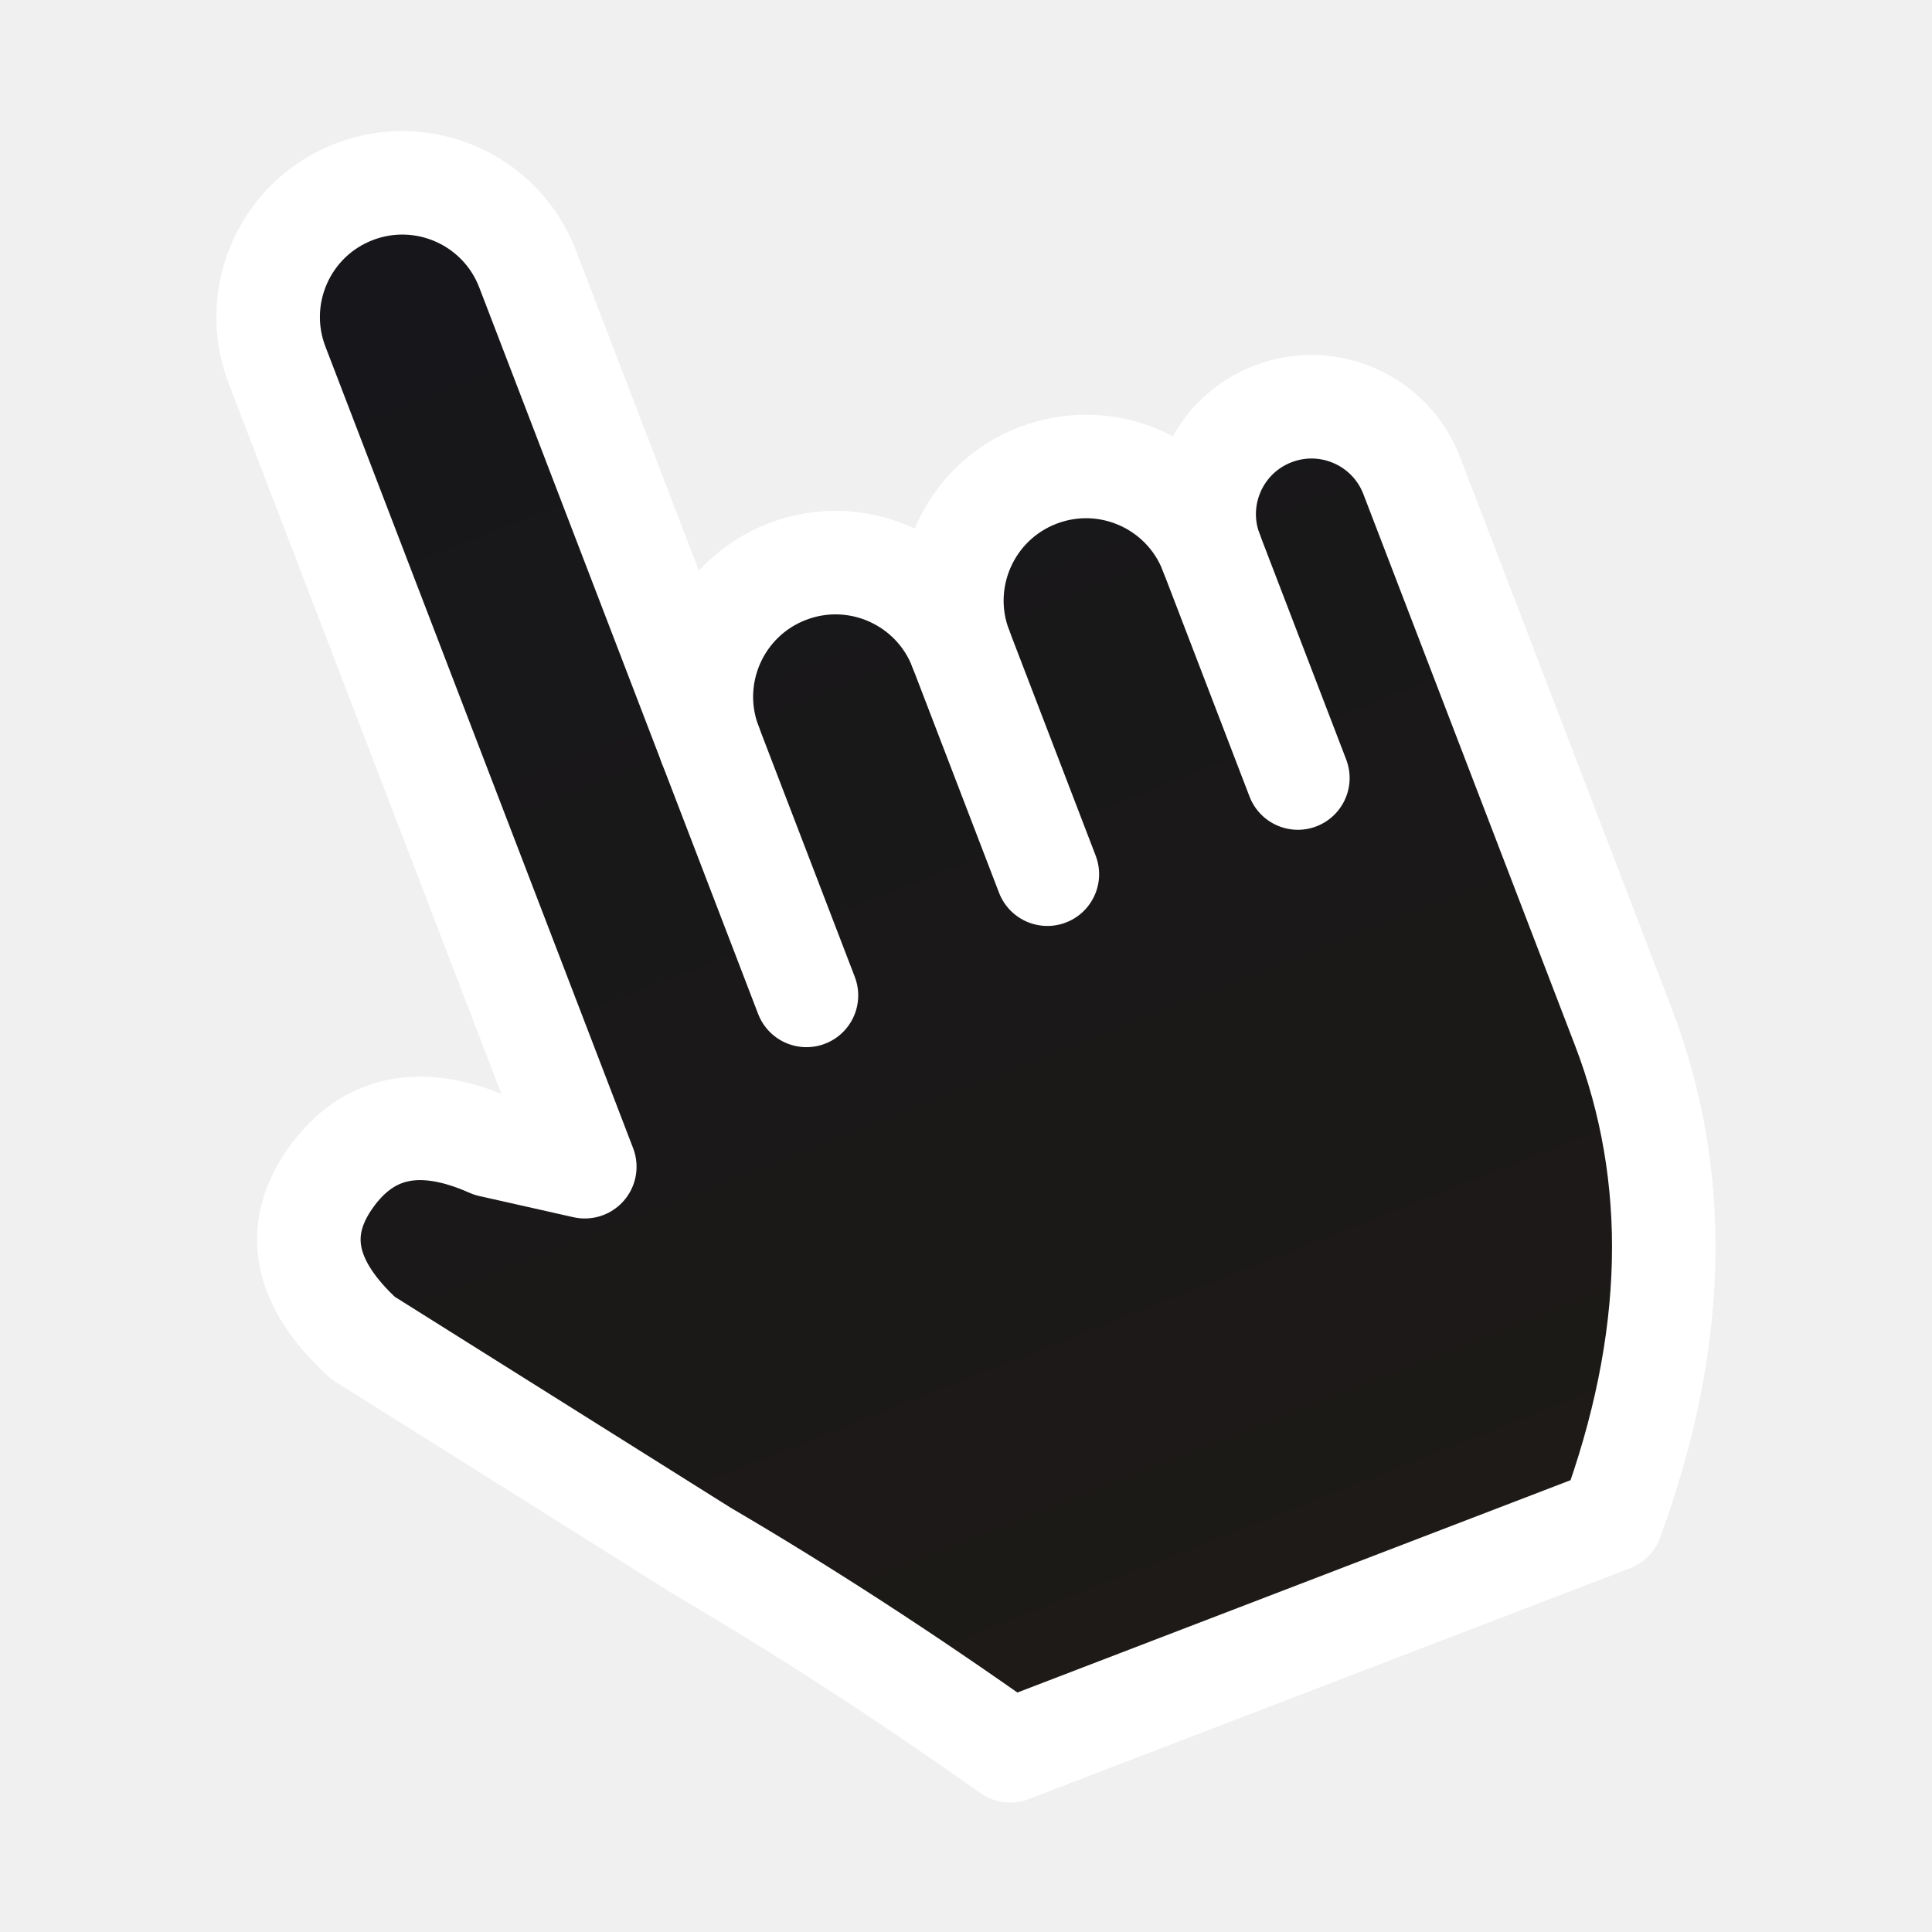
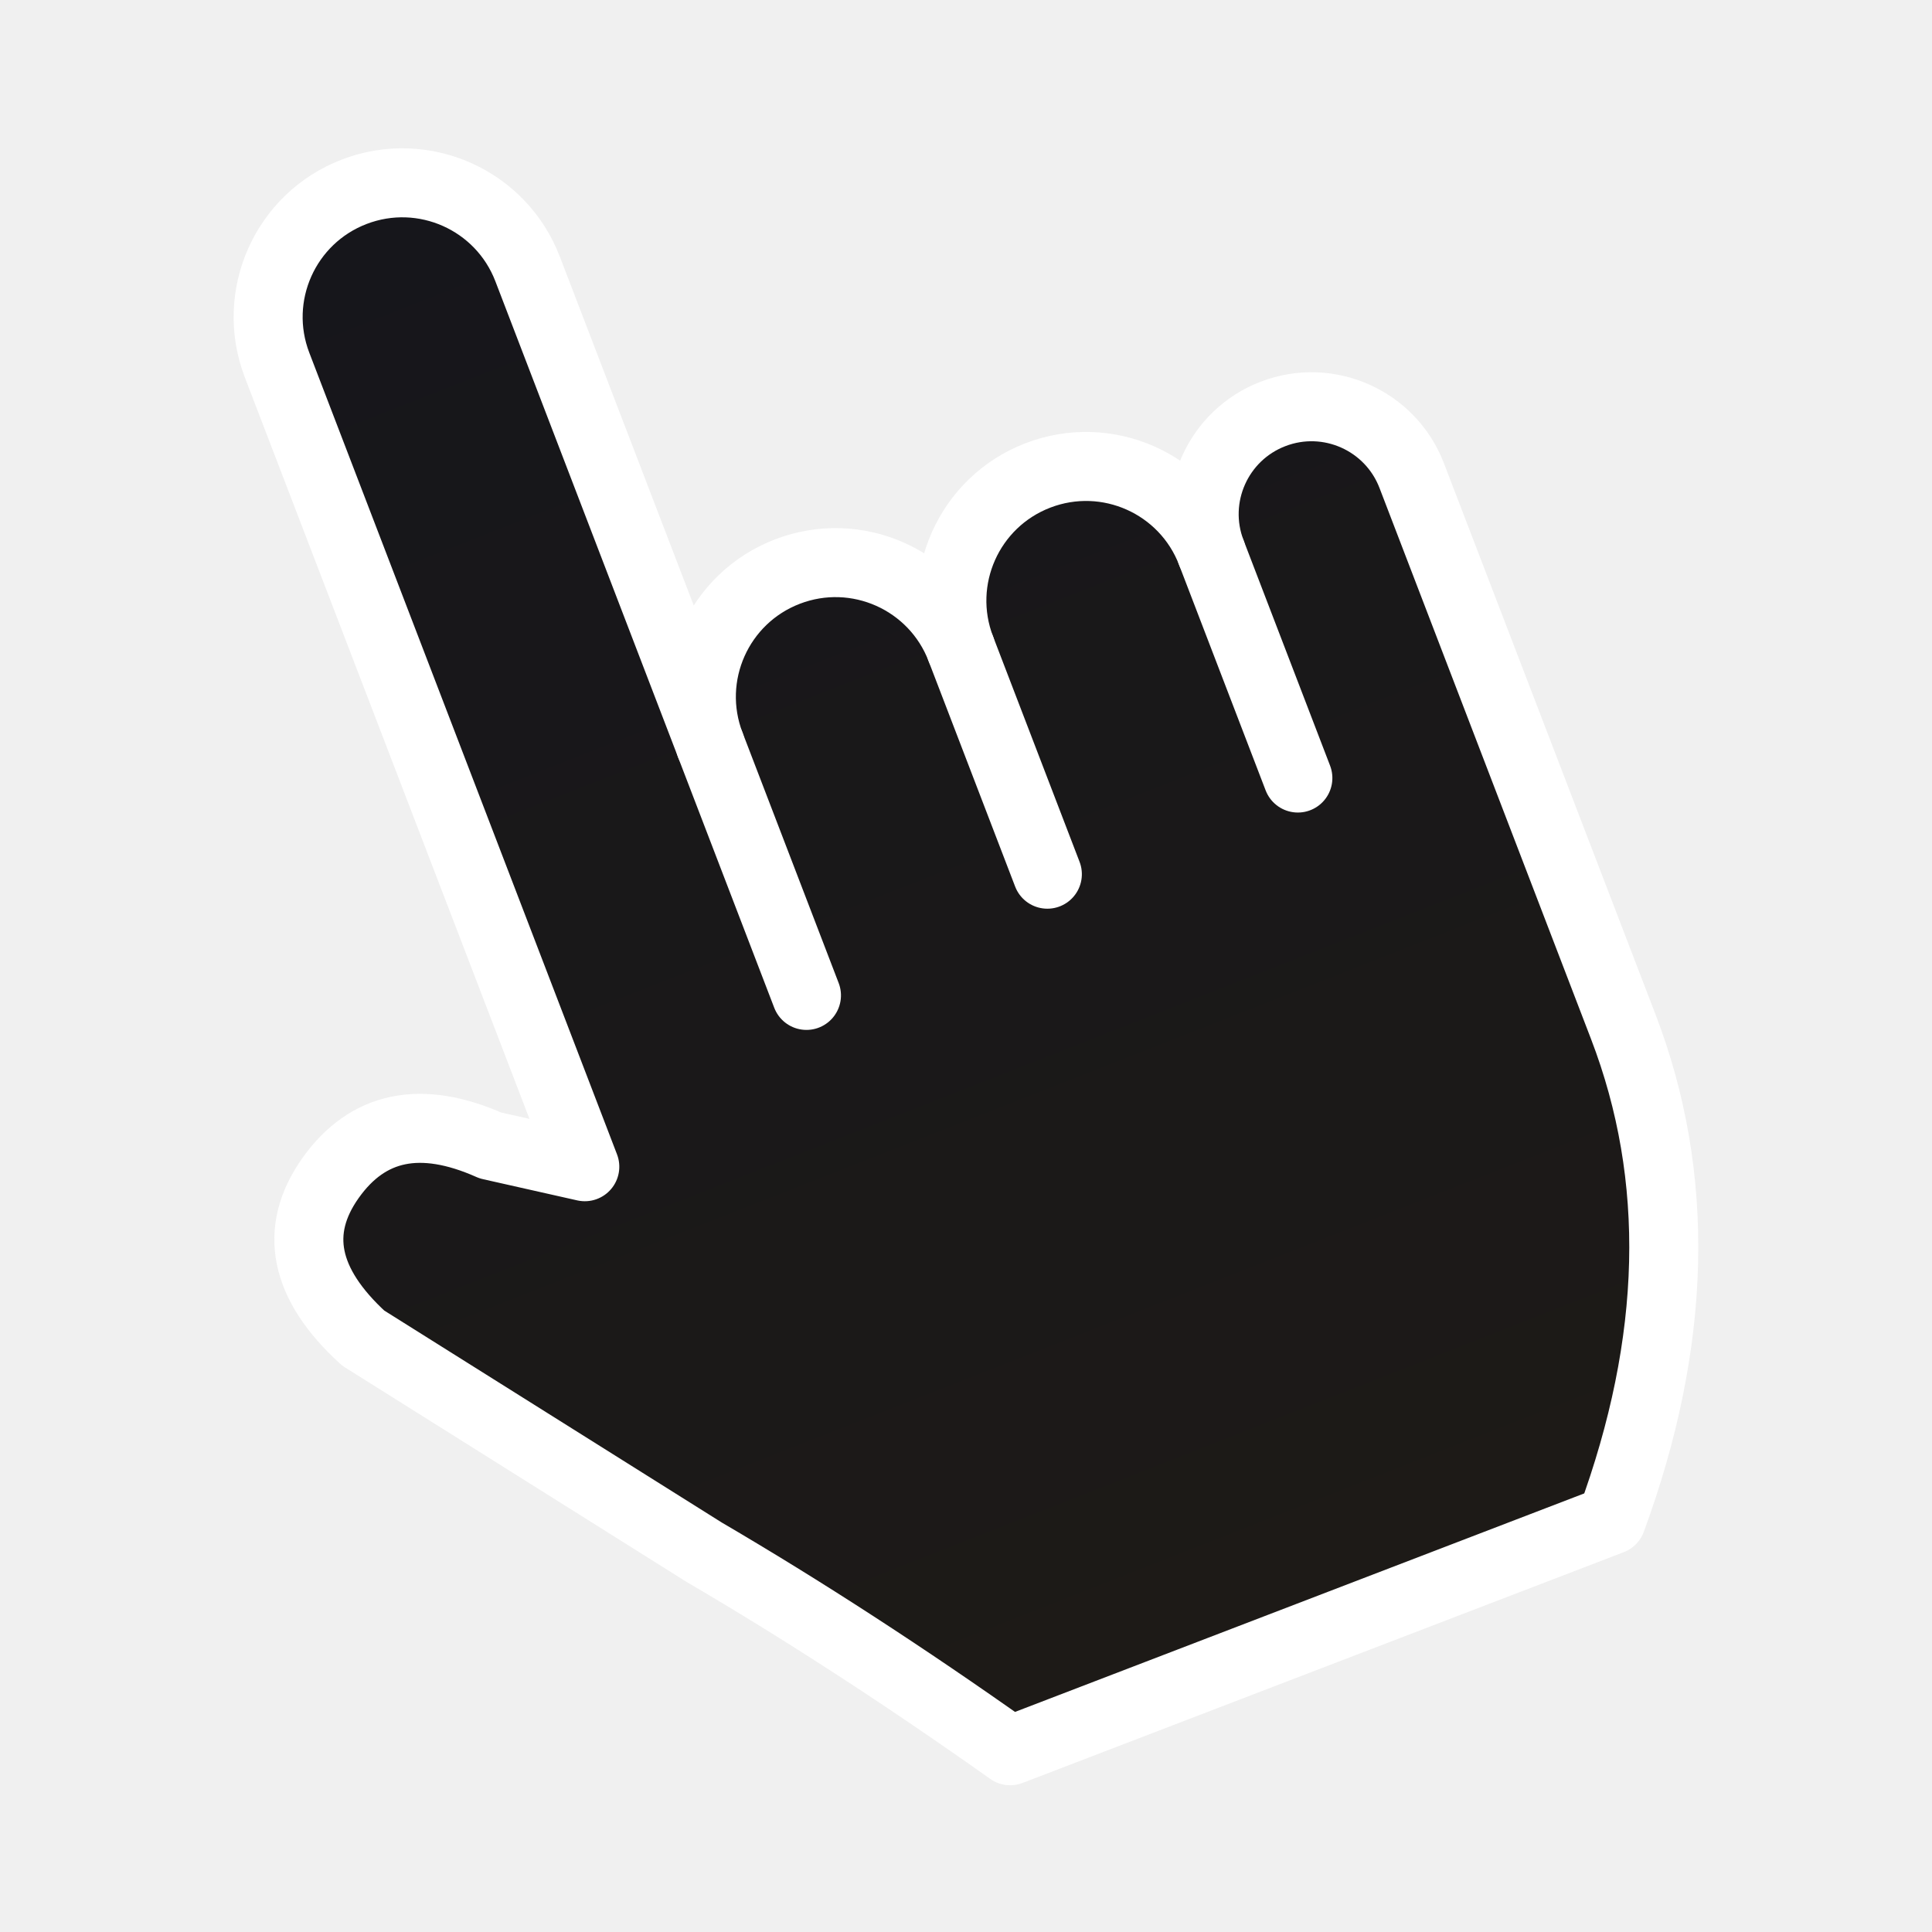
<svg xmlns="http://www.w3.org/2000/svg" width="28" height="28" viewBox="0 0 36 36">
  <defs>
    <linearGradient id="pagefill" x1="0" y1="1" x2="0" y2="0">
      <stop offset="0" stop-color="#1d1a17" />
      <stop offset="1" stop-color="#16161b" />
    </linearGradient>
  </defs>
  <g transform="translate(-1.11 -0.39) rotate(-21 17 17)">
-     <path fill="url(#pagefill)" stroke="#fff" stroke-width="1.929" stroke-linejoin="round" stroke-linecap="round" d="M10.5 20V4A2.5 2.5 0 0 1 15.5 4V13.5A2.5 2.5 0 0 1 20.5 13.5 2.5 2.5 0 0 1 25.5 13.5 2 2 0 0 1 29.5 13.5V24.5Q29.5 29 26 33H14Q12 30 10 27.5L5.5 21.5Q4.5 19.5 6 18.5 7.5 17.5 9 19Z" />
-     <path fill="none" stroke="#fff" stroke-width="1.929" stroke-linecap="round" d="M15.5 13.5V18.5M20.5 13.5V18M25.5 13.5V18" />
+     <path fill="url(#pagefill)" stroke="#fff" stroke-width="1.286" stroke-linejoin="round" stroke-linecap="round" d="M10.5 20V4A2.5 2.5 0 0 1 15.5 4V13.5A2.5 2.5 0 0 1 20.5 13.5 2.5 2.5 0 0 1 25.5 13.5 2 2 0 0 1 29.5 13.5V24.5Q29.5 29 26 33H14Q12 30 10 27.5L5.5 21.5Q4.5 19.5 6 18.5 7.5 17.5 9 19Z" />
+     <path fill="none" stroke="#fff" stroke-width="1.286" stroke-linecap="round" d="M15.5 13.5V18.5M20.5 13.5V18M25.5 13.5V18" />
  </g>
</svg>
